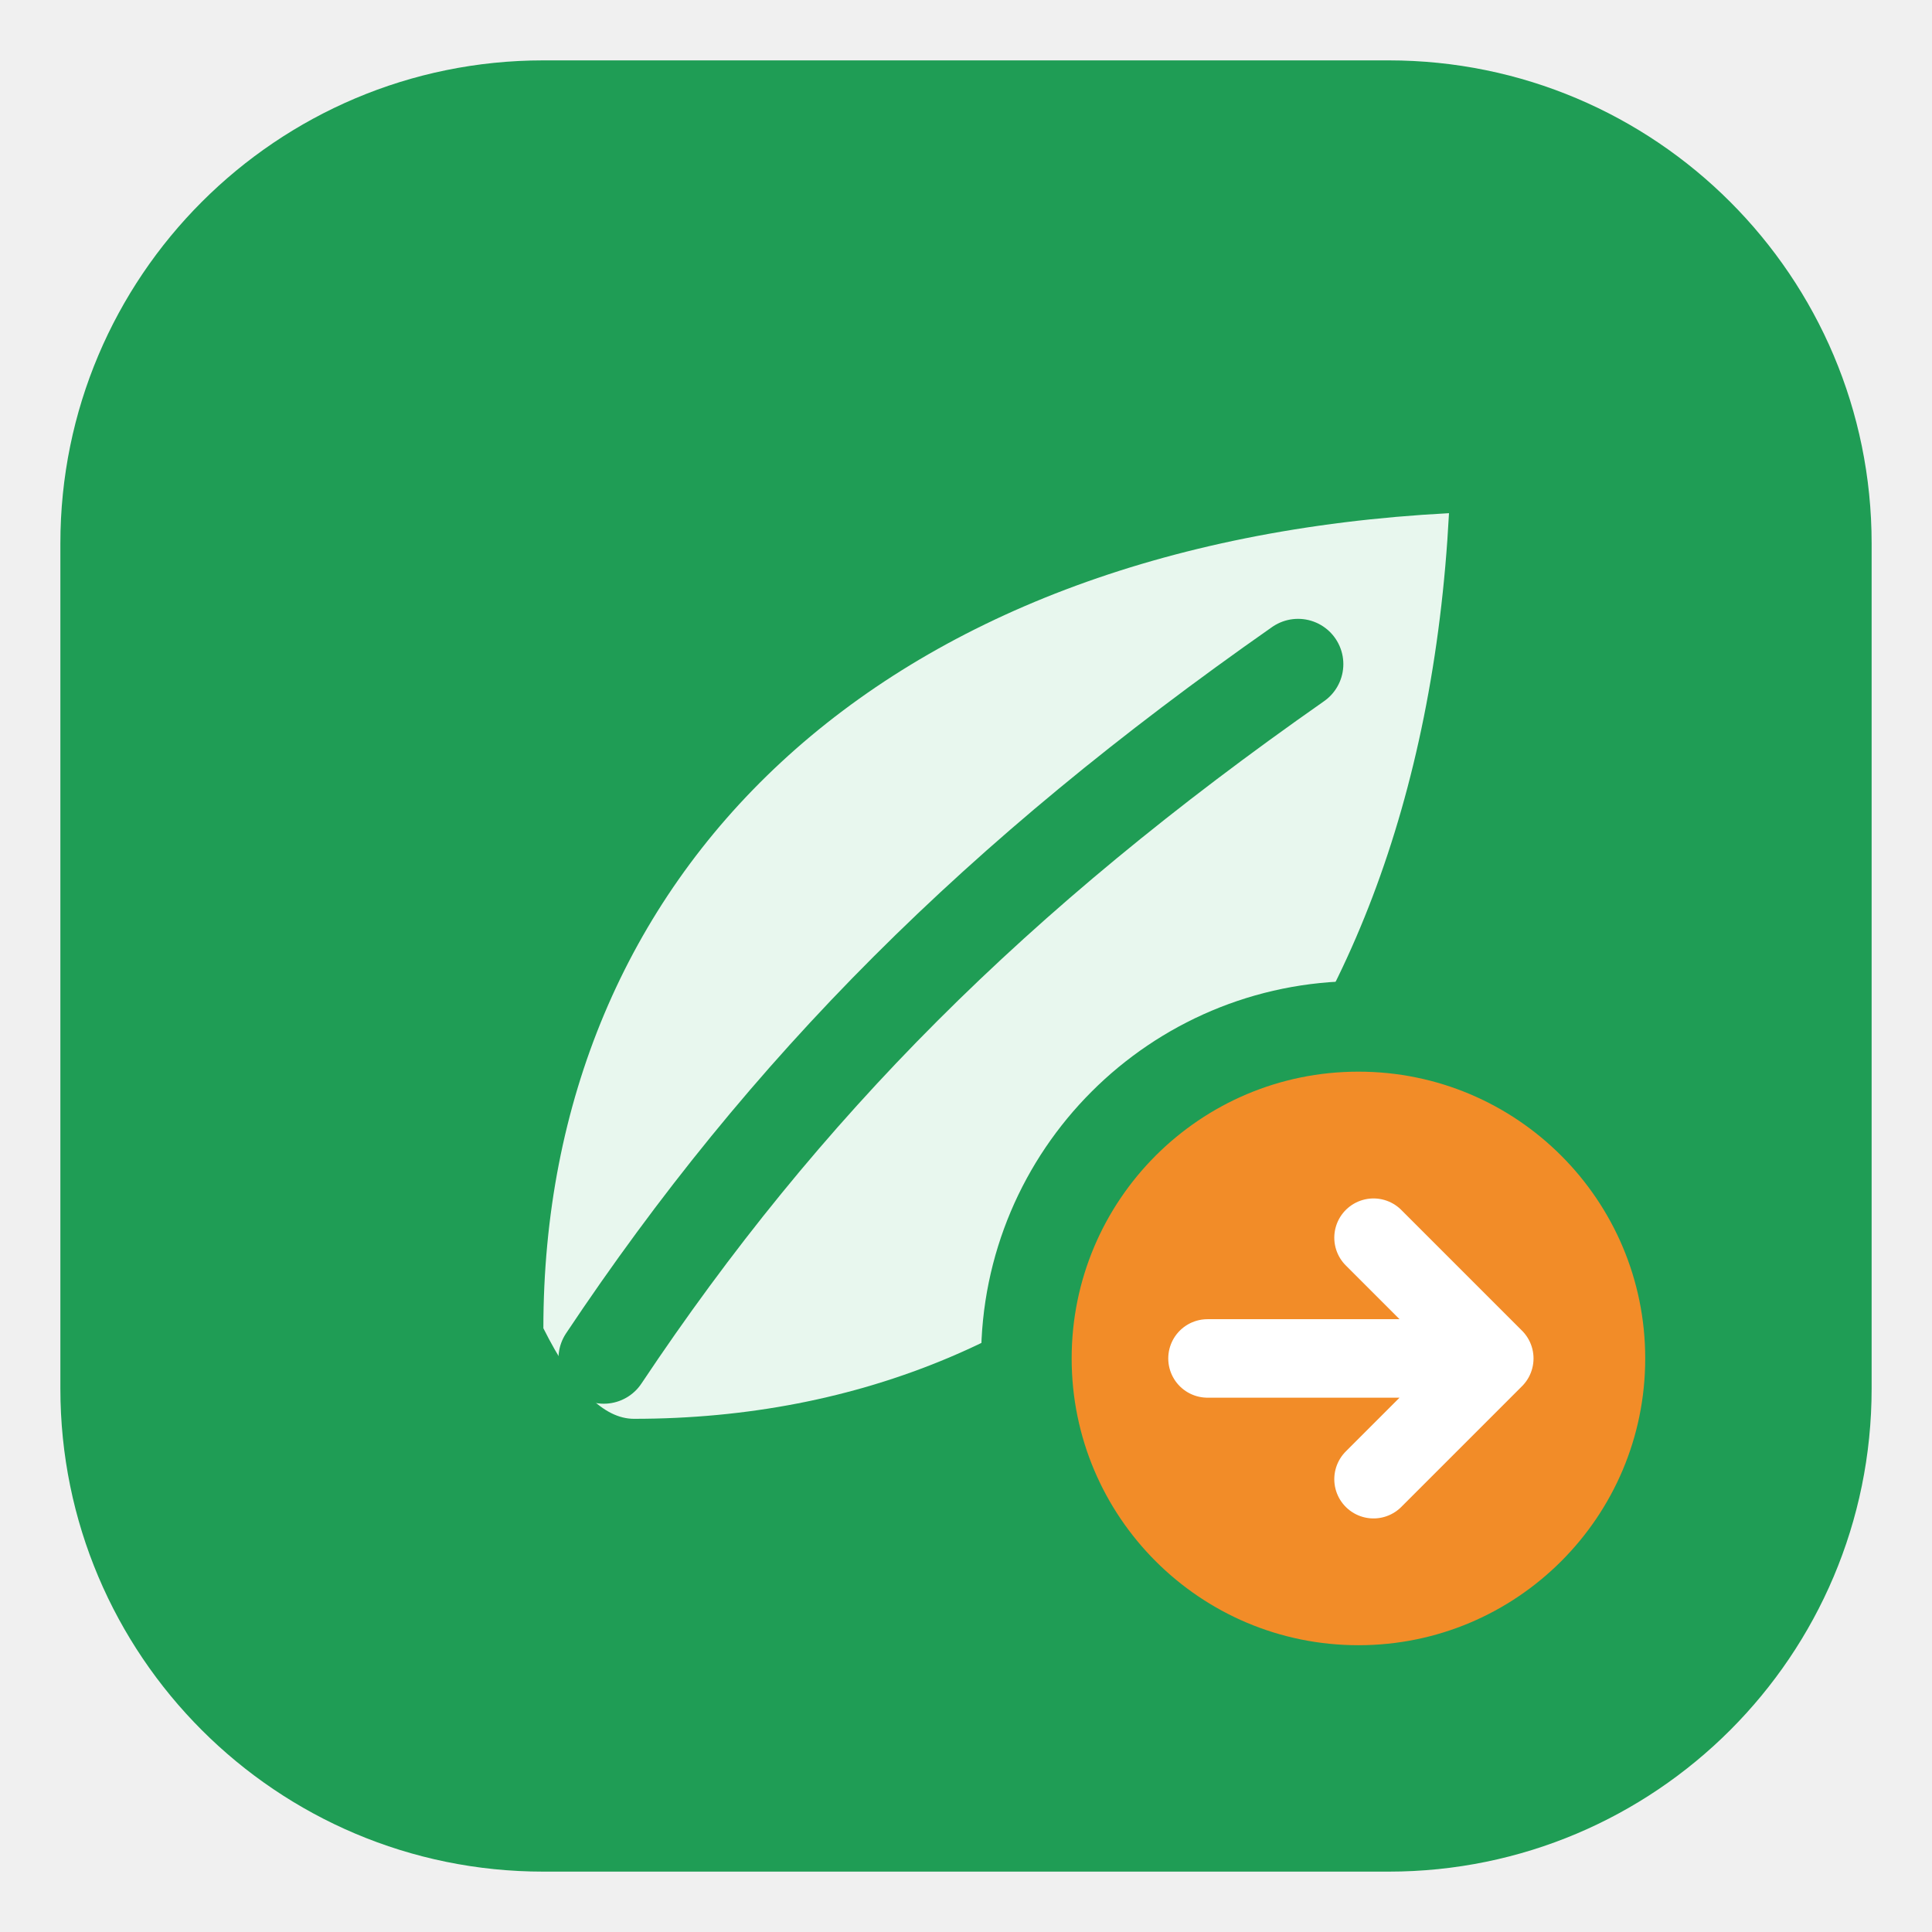
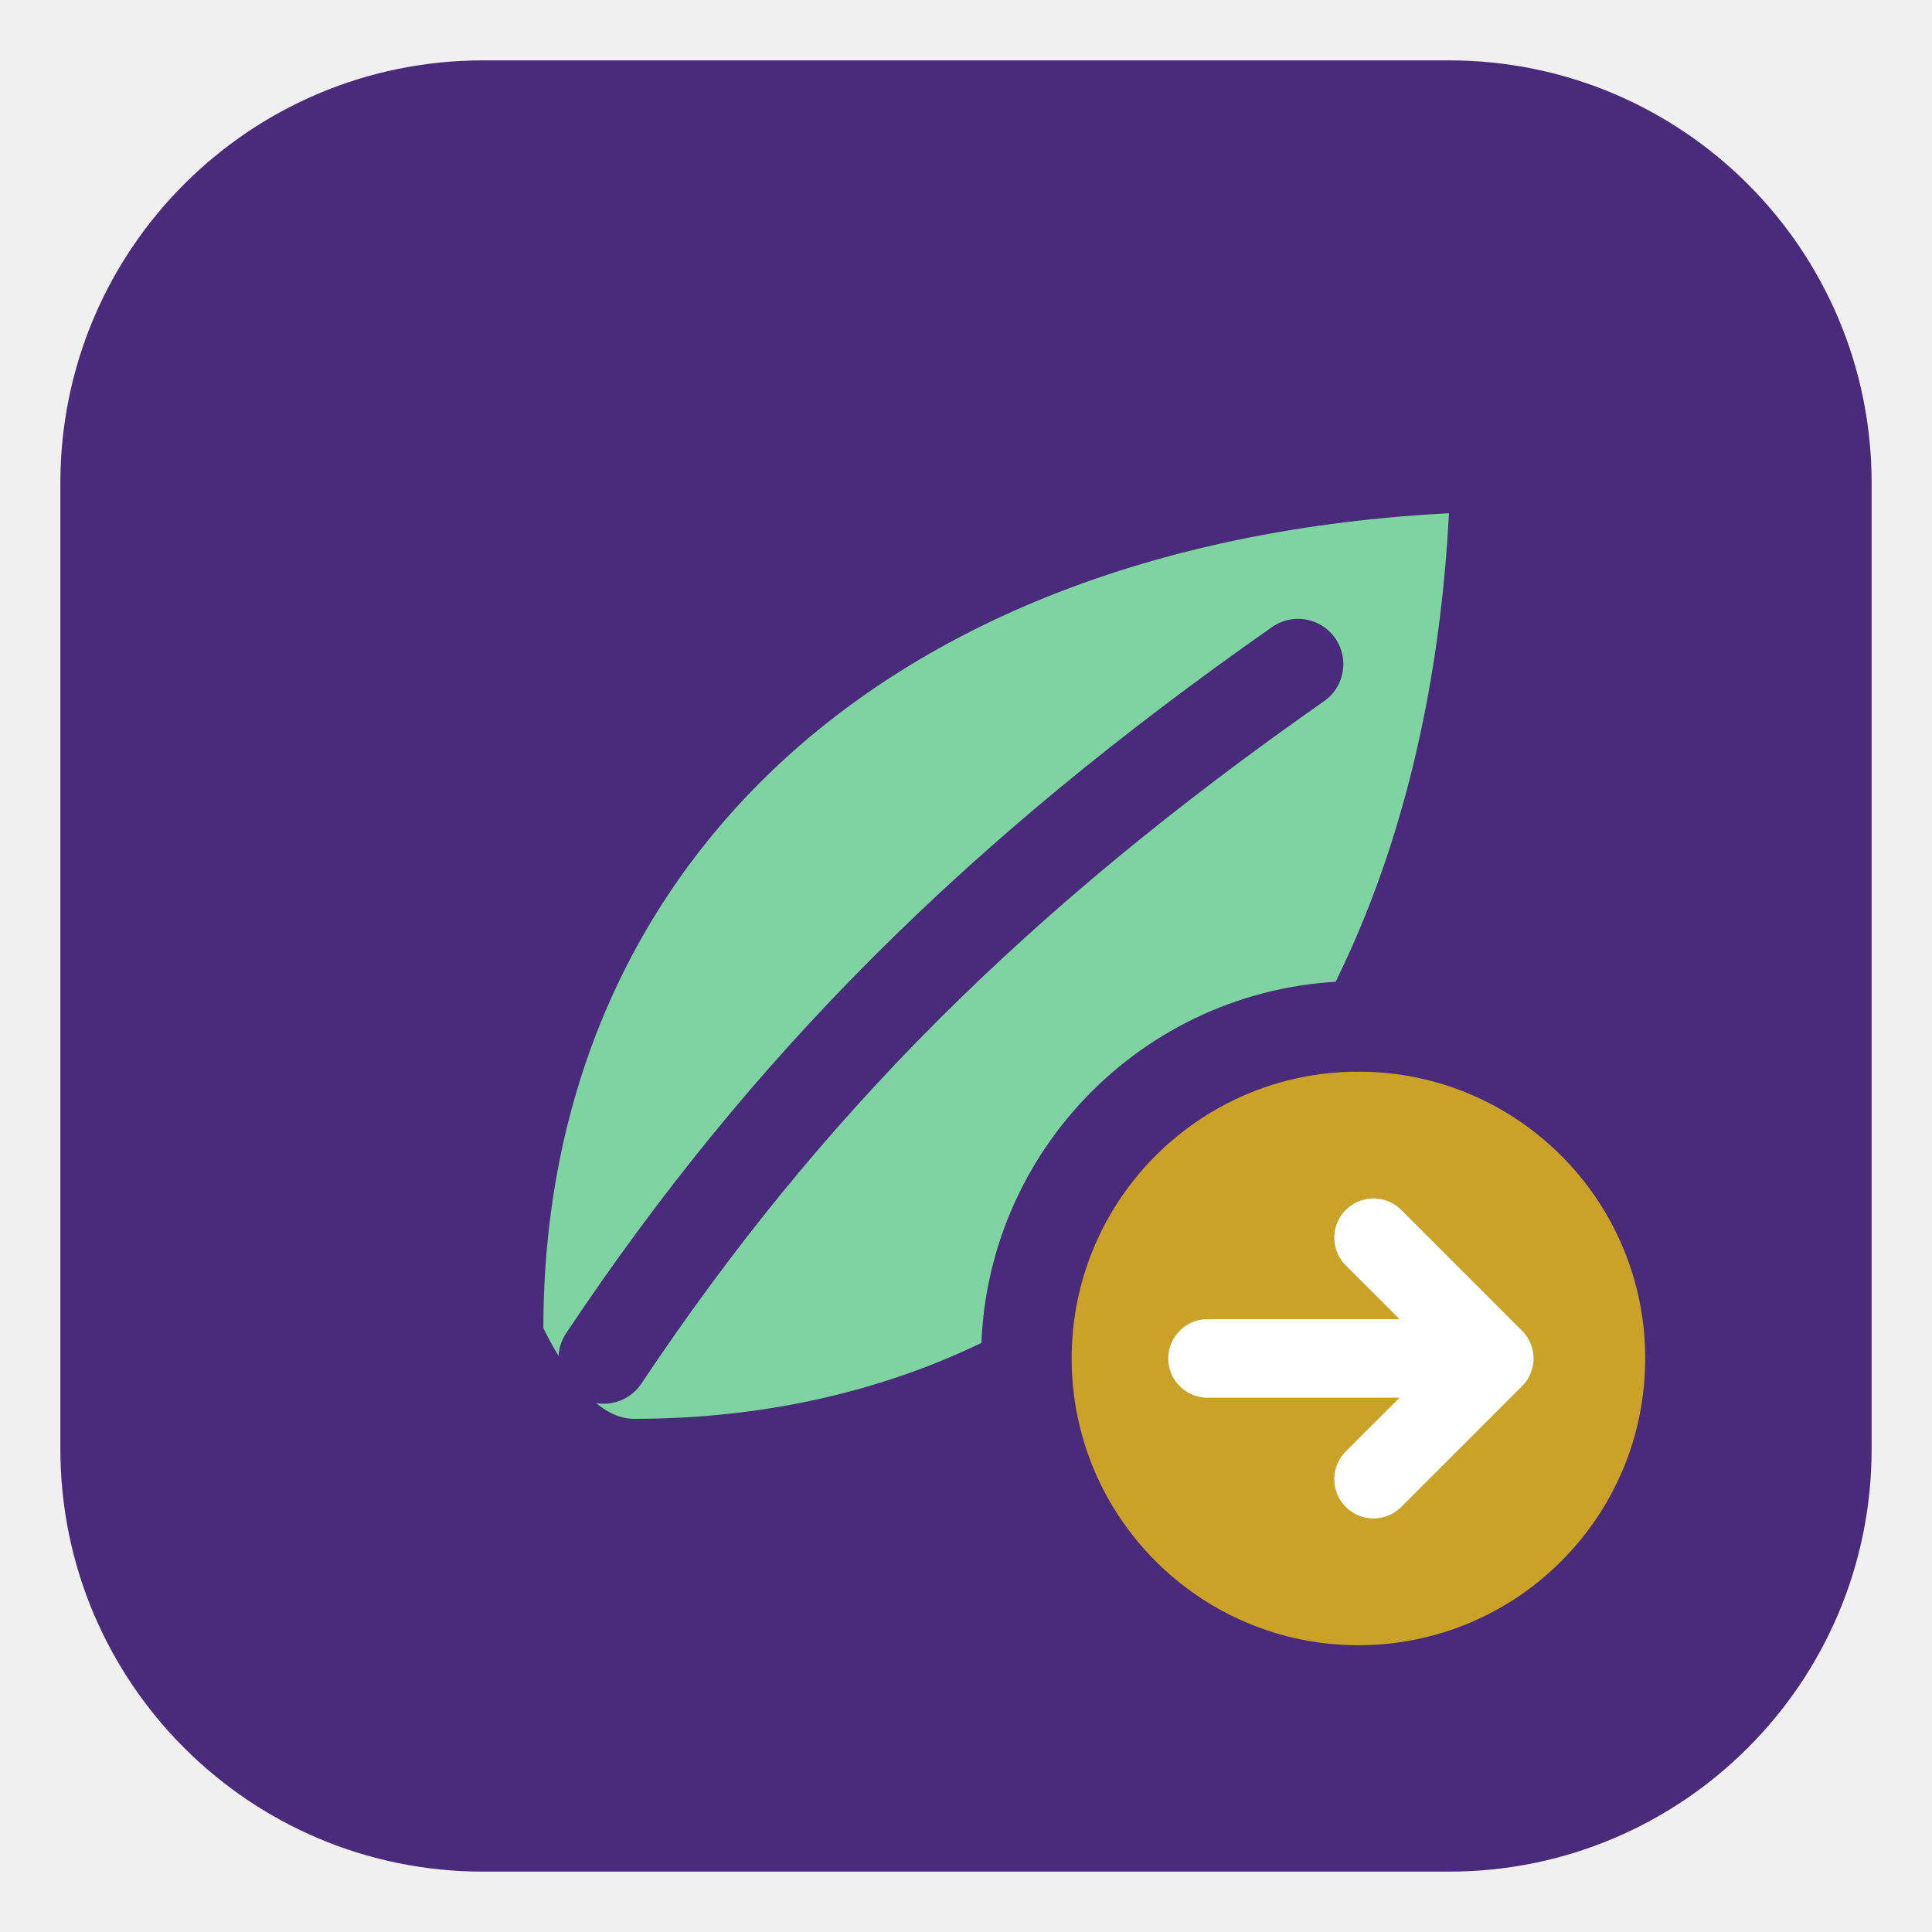
<svg xmlns="http://www.w3.org/2000/svg" viewBox="0 0 64 64" width="64" height="64" role="img" aria-label="Imdad logo">
-   <rect x="2" y="2" width="60" height="60" rx="16" fill="#1f9d55" />
-   <path d="M18 44c0-15 11-26 30-27-1 19-12 30-27 30-1 0-2-1-3-3z" fill="#e8f7ee" />
-   <path d="M20 45c6-9 13-16 23-23" stroke="#1f9d55" stroke-width="3" stroke-linecap="round" fill="none" />
-   <circle cx="45" cy="45" r="11" fill="#f28c28" stroke="#1f9d55" stroke-width="3" />
+   <rect x="2" y="2" width="60" height="60" rx="14" fill="#4a2a7a" />
+   <path d="M18 44c0-15 11-26 30-27-1 19-12 30-27 30-1 0-2-1-3-3z" fill="#7ed3a1" />
+   <path d="M20 45c6-9 13-16 23-23" stroke="#4a2a7a" stroke-width="3" stroke-linecap="round" fill="none" />
+   <circle cx="45" cy="45" r="11" fill="#c9a227" stroke="#4a2a7a" stroke-width="3" />
  <path d="M40 45h9m-3.5-4 4 4-4 4" stroke="#fff" stroke-width="2.6" stroke-linecap="round" stroke-linejoin="round" fill="none" />
</svg>
